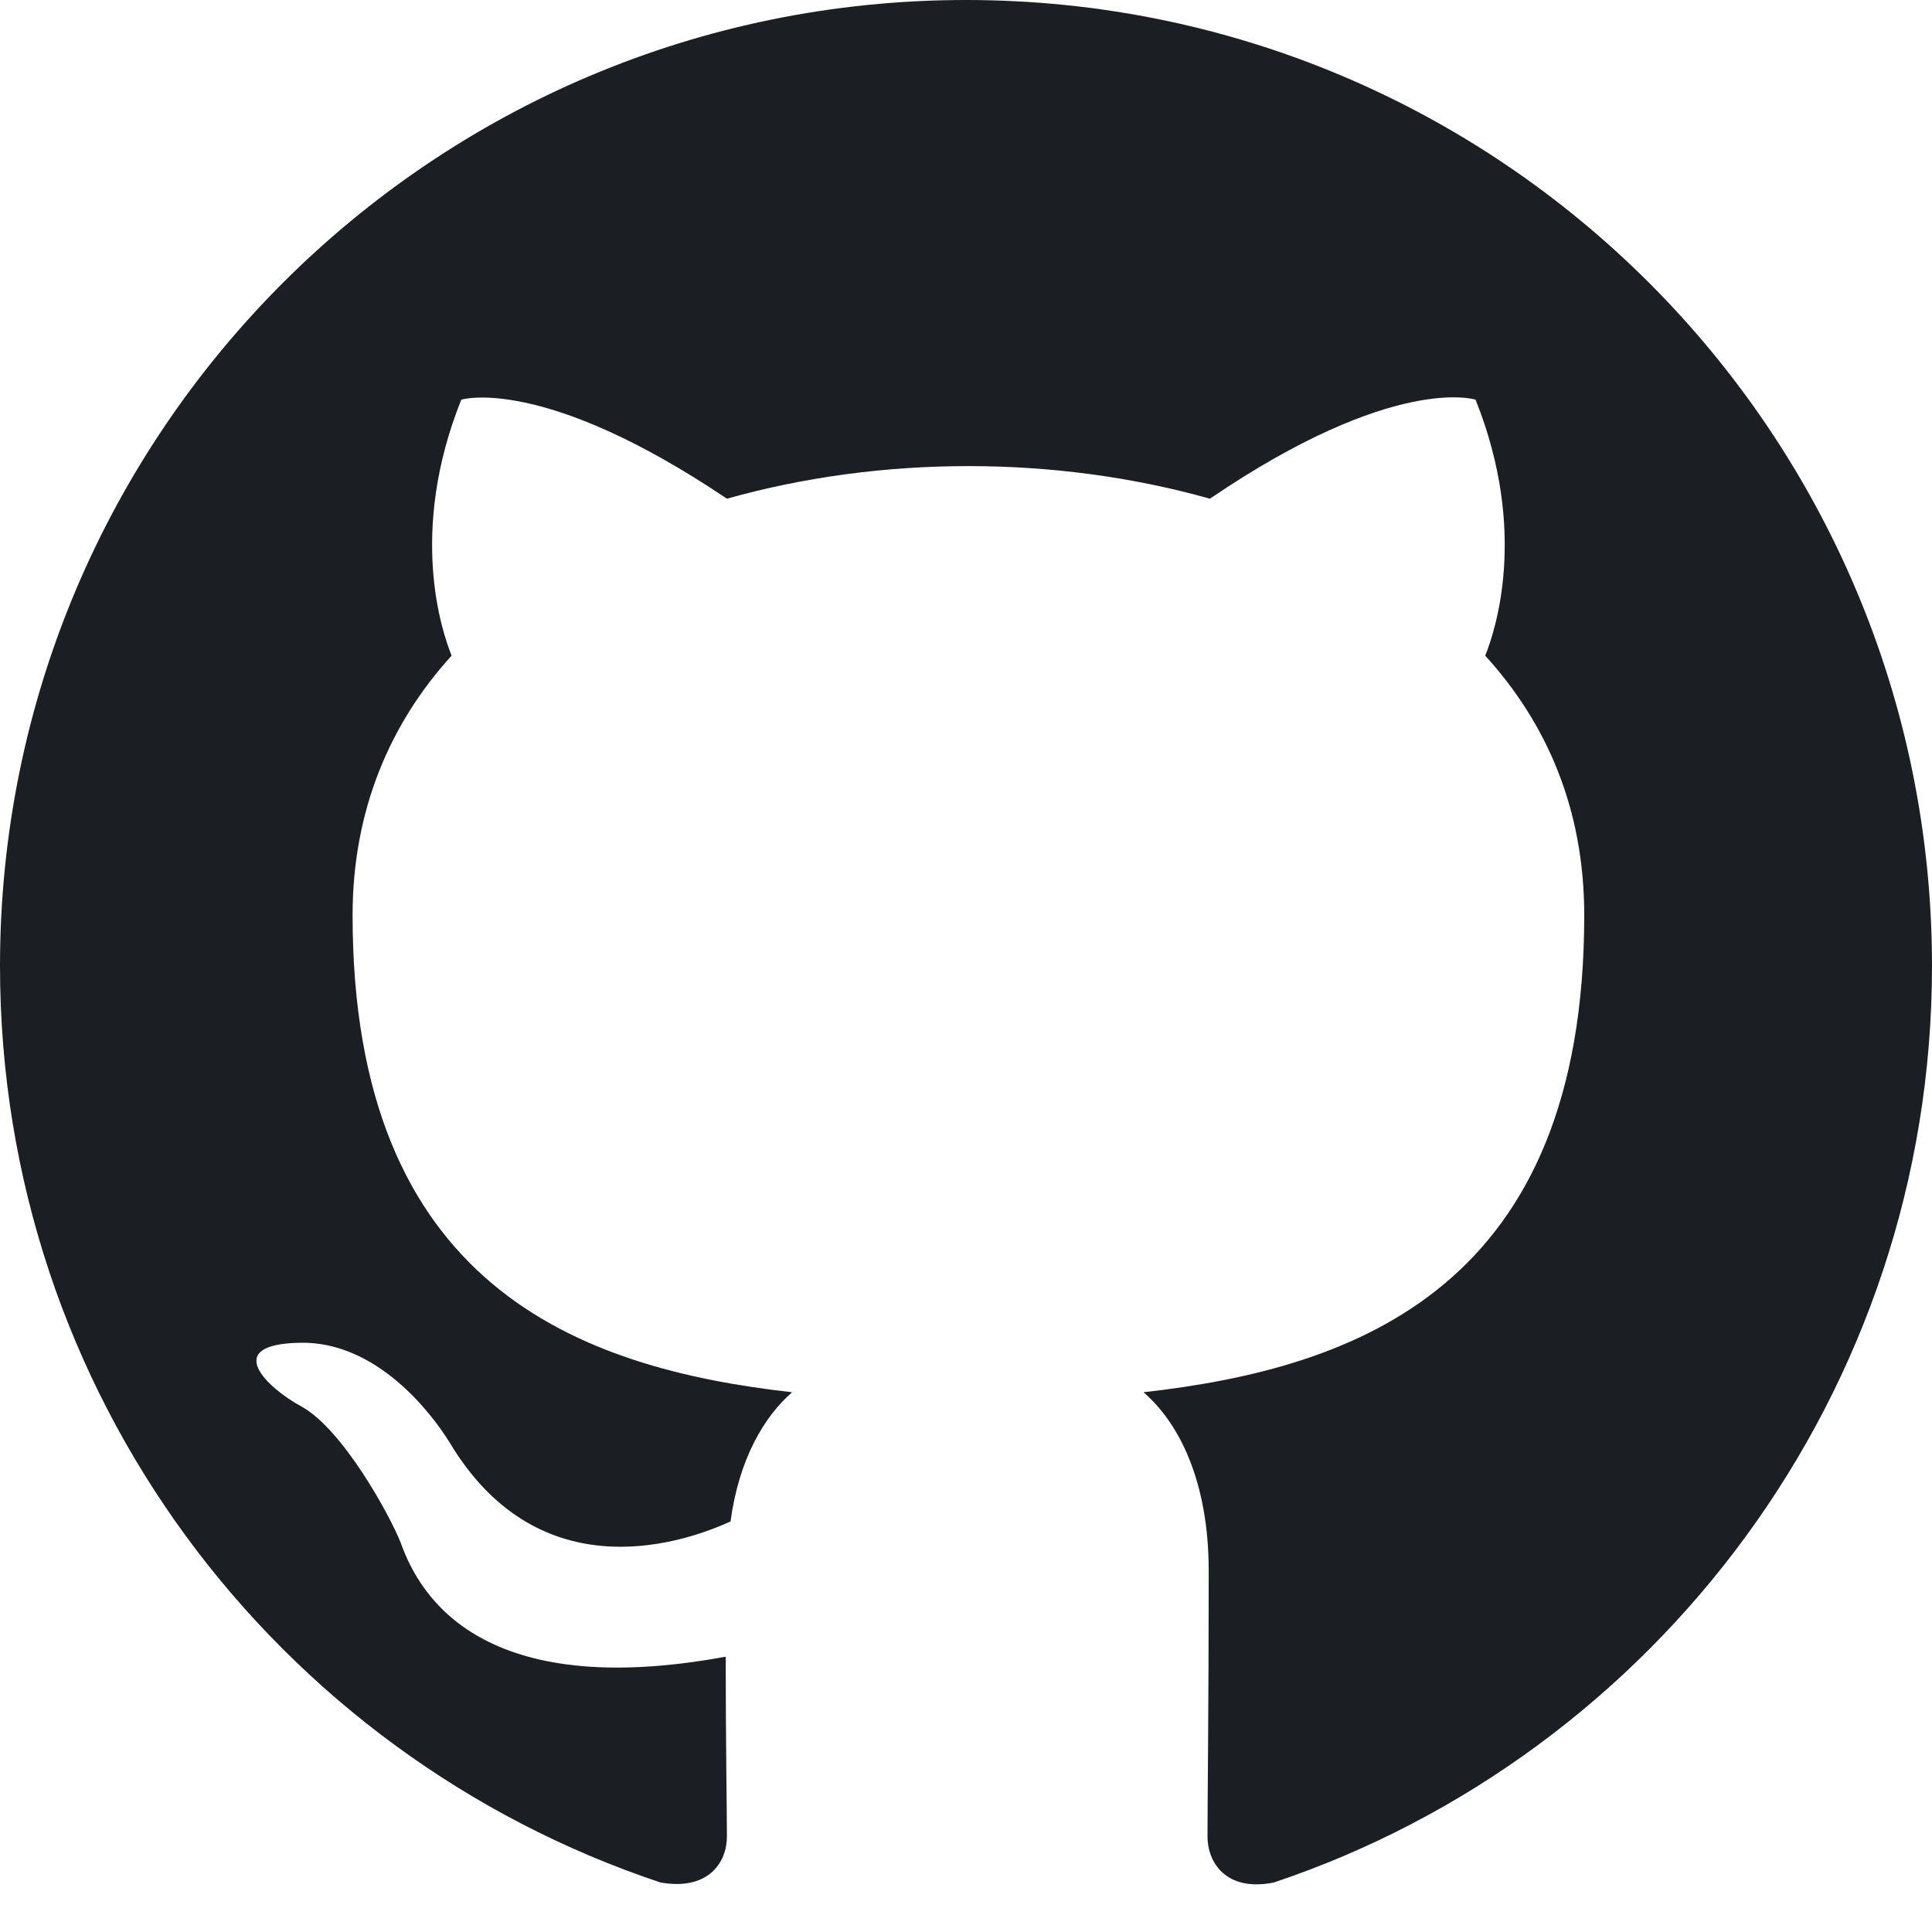
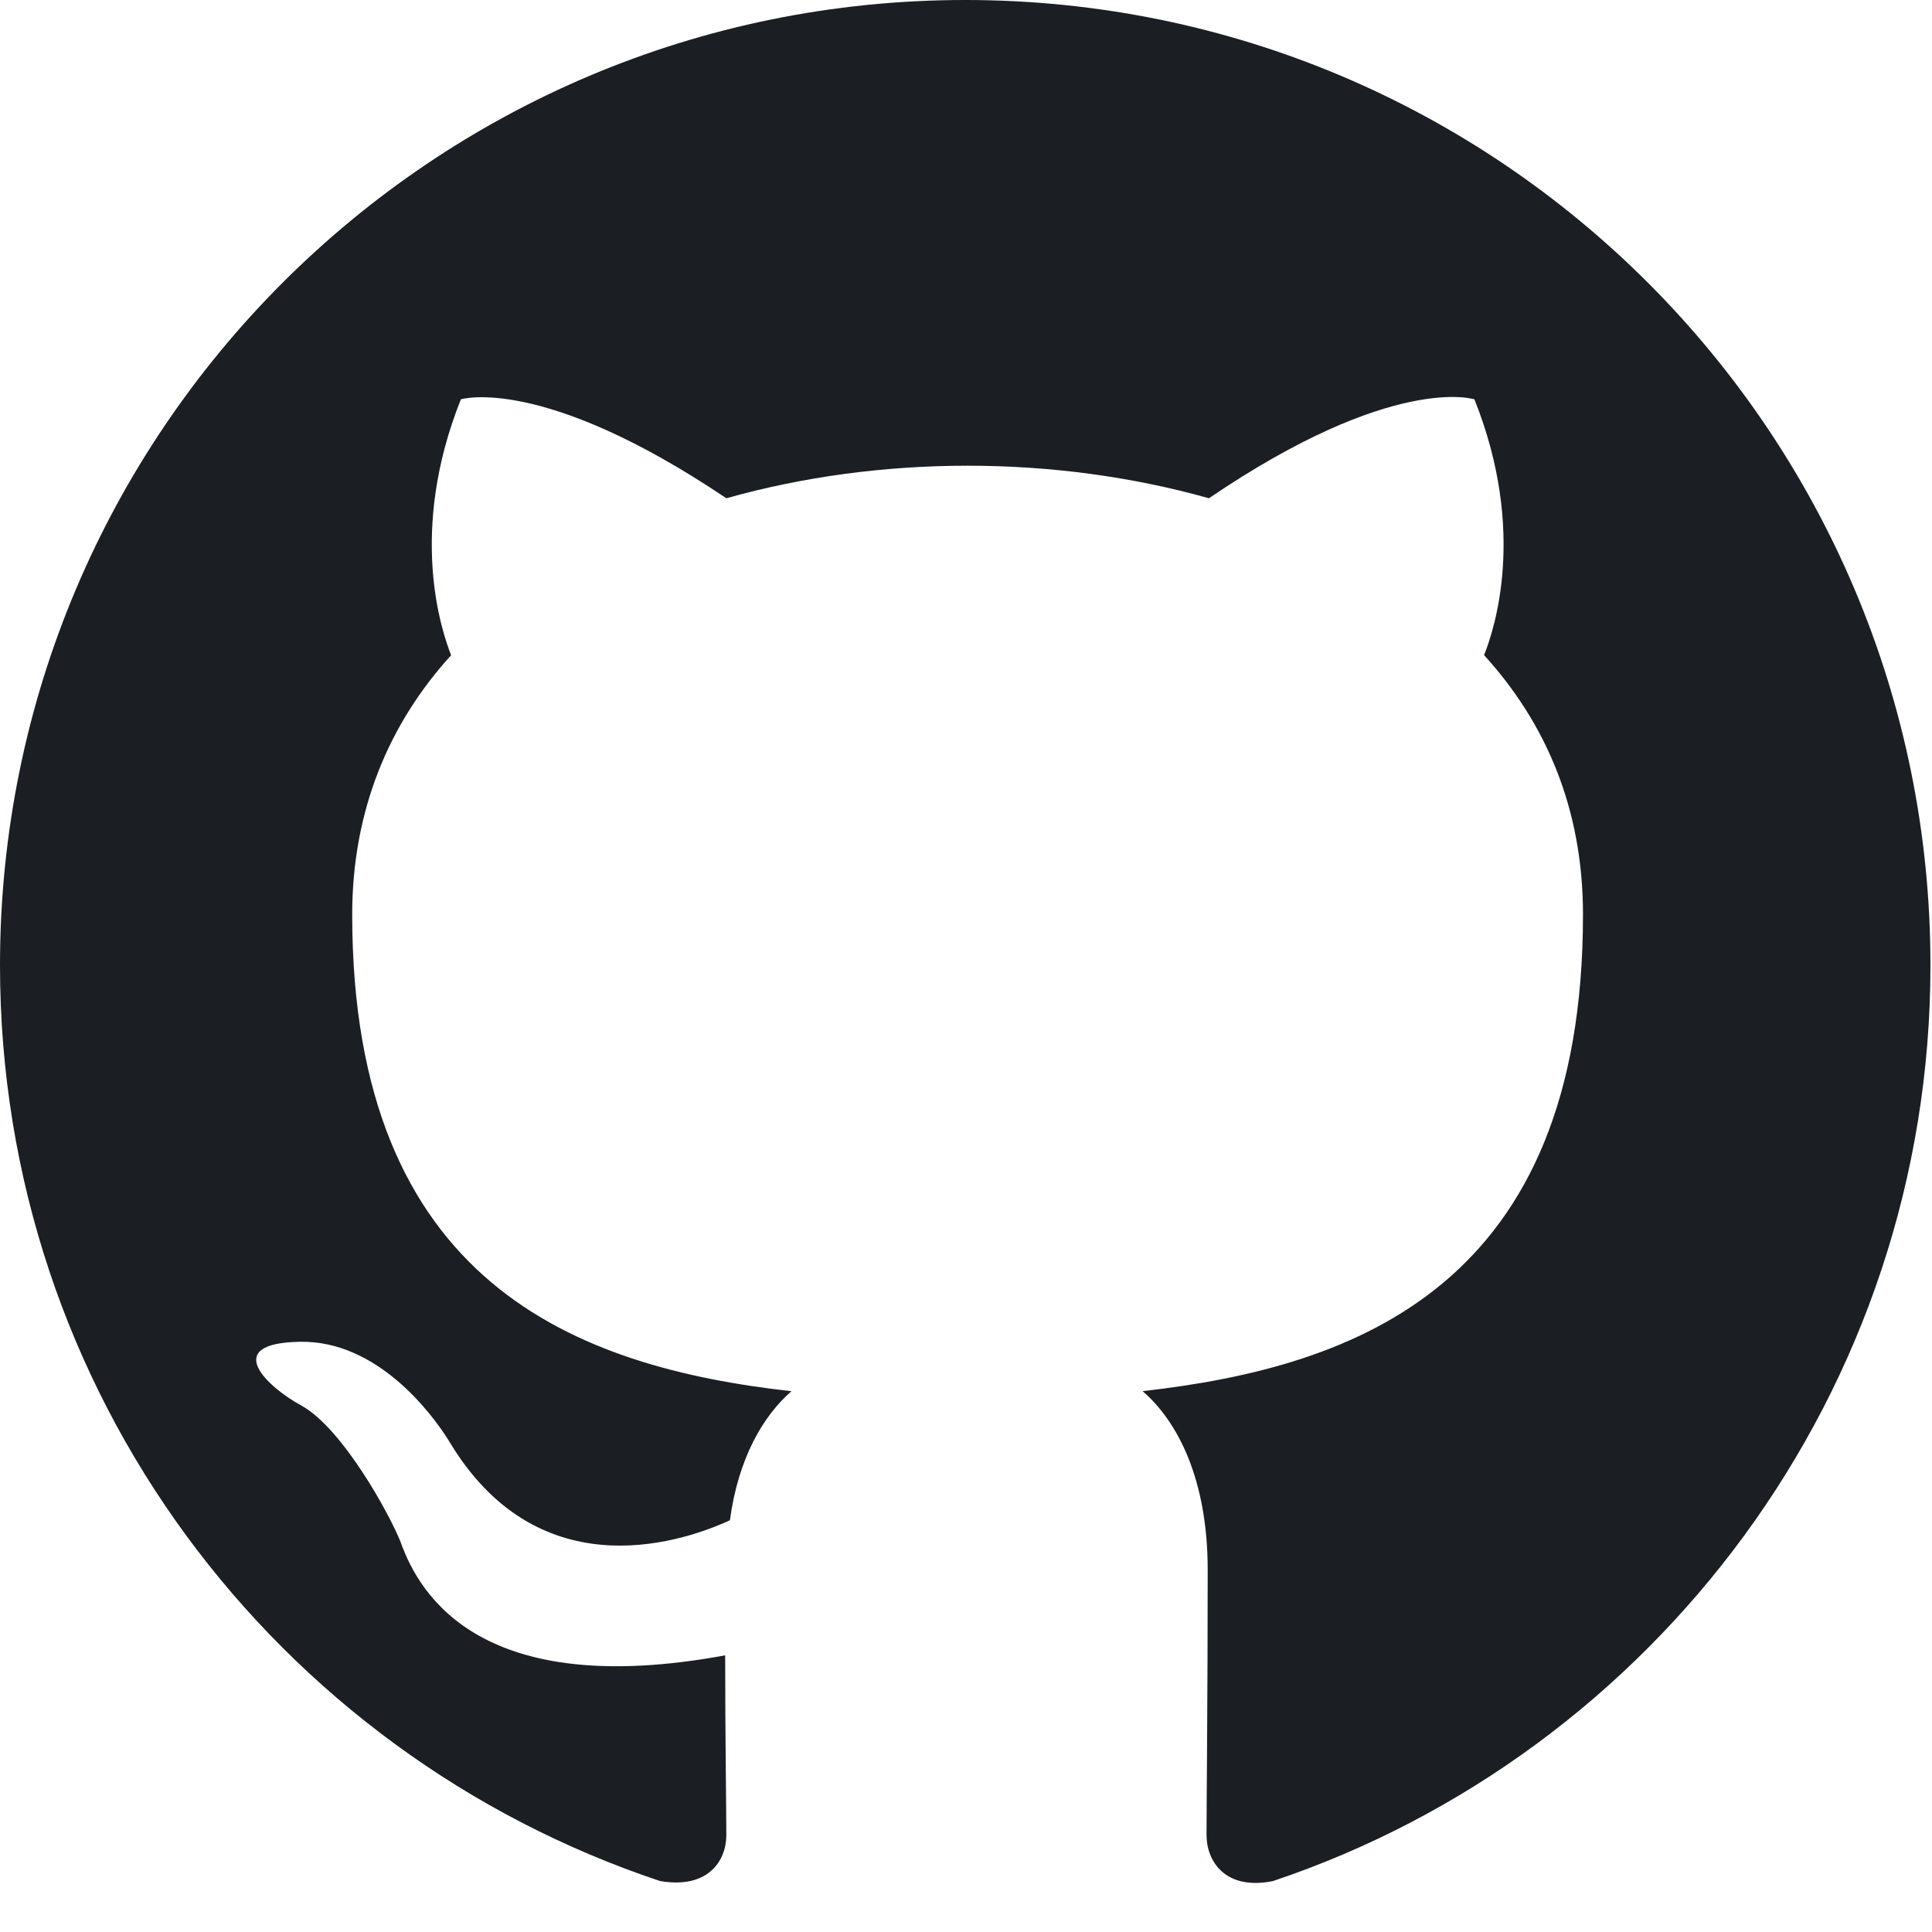
- <svg xmlns="http://www.w3.org/2000/svg" width="1024" height="1024" viewBox="0 0 1024 1024" fill="none">
-   <path fill-rule="evenodd" clip-rule="evenodd" d="M8 0C3.58 0 0 3.58 0 8C0 11.54 2.29 14.53 5.47 15.59C5.87 15.66 6.02 15.42 6.02 15.21C6.02 15.02 6.01 14.39 6.01 13.72C4 14.09 3.48 13.23 3.32 12.78C3.23 12.55 2.84 11.84 2.5 11.65C2.22 11.5 1.82 11.13 2.49 11.12C3.12 11.11 3.57 11.7 3.72 11.94C4.44 13.15 5.59 12.81 6.05 12.6C6.12 12.08 6.33 11.73 6.56 11.53C4.78 11.33 2.92 10.64 2.92 7.58C2.92 6.71 3.23 5.99 3.74 5.43C3.66 5.23 3.38 4.41 3.82 3.31C3.82 3.31 4.49 3.1 6.02 4.13C6.66 3.95 7.34 3.86 8.02 3.86C8.7 3.86 9.38 3.95 10.02 4.13C11.55 3.09 12.22 3.31 12.22 3.31C12.66 4.41 12.38 5.23 12.3 5.43C12.81 5.99 13.12 6.7 13.12 7.58C13.12 10.65 11.25 11.33 9.47 11.53C9.76 11.78 10.01 12.26 10.01 13.01C10.01 14.08 10 14.94 10 15.21C10 15.42 10.15 15.67 10.55 15.59C13.71 14.53 16 11.53 16 8C16 3.58 12.42 0 8 0Z" transform="scale(64)" fill="#1B1F23" />
+ <svg xmlns="http://www.w3.org/2000/svg" width="20" height="20" viewBox="0 0 20 20" fill="none" version="1.1" id="svg4">
+   <defs id="defs8" />
+   <path fill-rule="evenodd" clip-rule="evenodd" d="M 9.992,0 C 4.472,0 0,4.472 0,9.992 c 0,4.422 2.86,8.156 6.832,9.48 0.5,0.087 0.687,-0.212 0.687,-0.475 0,-0.237 -0.012,-1.024 -0.012,-1.861 C 4.996,17.599 4.347,16.525 4.147,15.963 4.034,15.676 3.547,14.789 3.123,14.552 2.773,14.364 2.273,13.902 3.11,13.89 c 0.787,-0.012 1.349,0.724 1.536,1.024 0.899,1.511 2.336,1.087 2.91,0.824 0.087,-0.65 0.35,-1.087 0.637,-1.336 -2.223,-0.25 -4.547,-1.112 -4.547,-4.934 0,-1.087 0.387,-1.986 1.024,-2.685 C 4.572,6.533 4.222,5.508 4.771,4.134 c 0,0 0.837,-0.262 2.748,1.024 0.799,-0.225 1.649,-0.337 2.498,-0.337 0.849,0 1.699,0.112 2.498,0.337 1.911,-1.299 2.748,-1.024 2.748,-1.024 0.55,1.374 0.2,2.398 0.1,2.648 0.637,0.699 1.024,1.586 1.024,2.685 0,3.835 -2.336,4.684 -4.559,4.934 0.362,0.312 0.674,0.912 0.674,1.849 0,1.336 -0.012,2.411 -0.012,2.748 0,0.262 0.187,0.575 0.687,0.475 3.947,-1.324 6.807,-5.071 6.807,-9.48 C 19.985,4.472 15.513,0 9.992,0 Z" fill="#1b1f23" id="path2" style="stroke-width:1.249" />
</svg>
